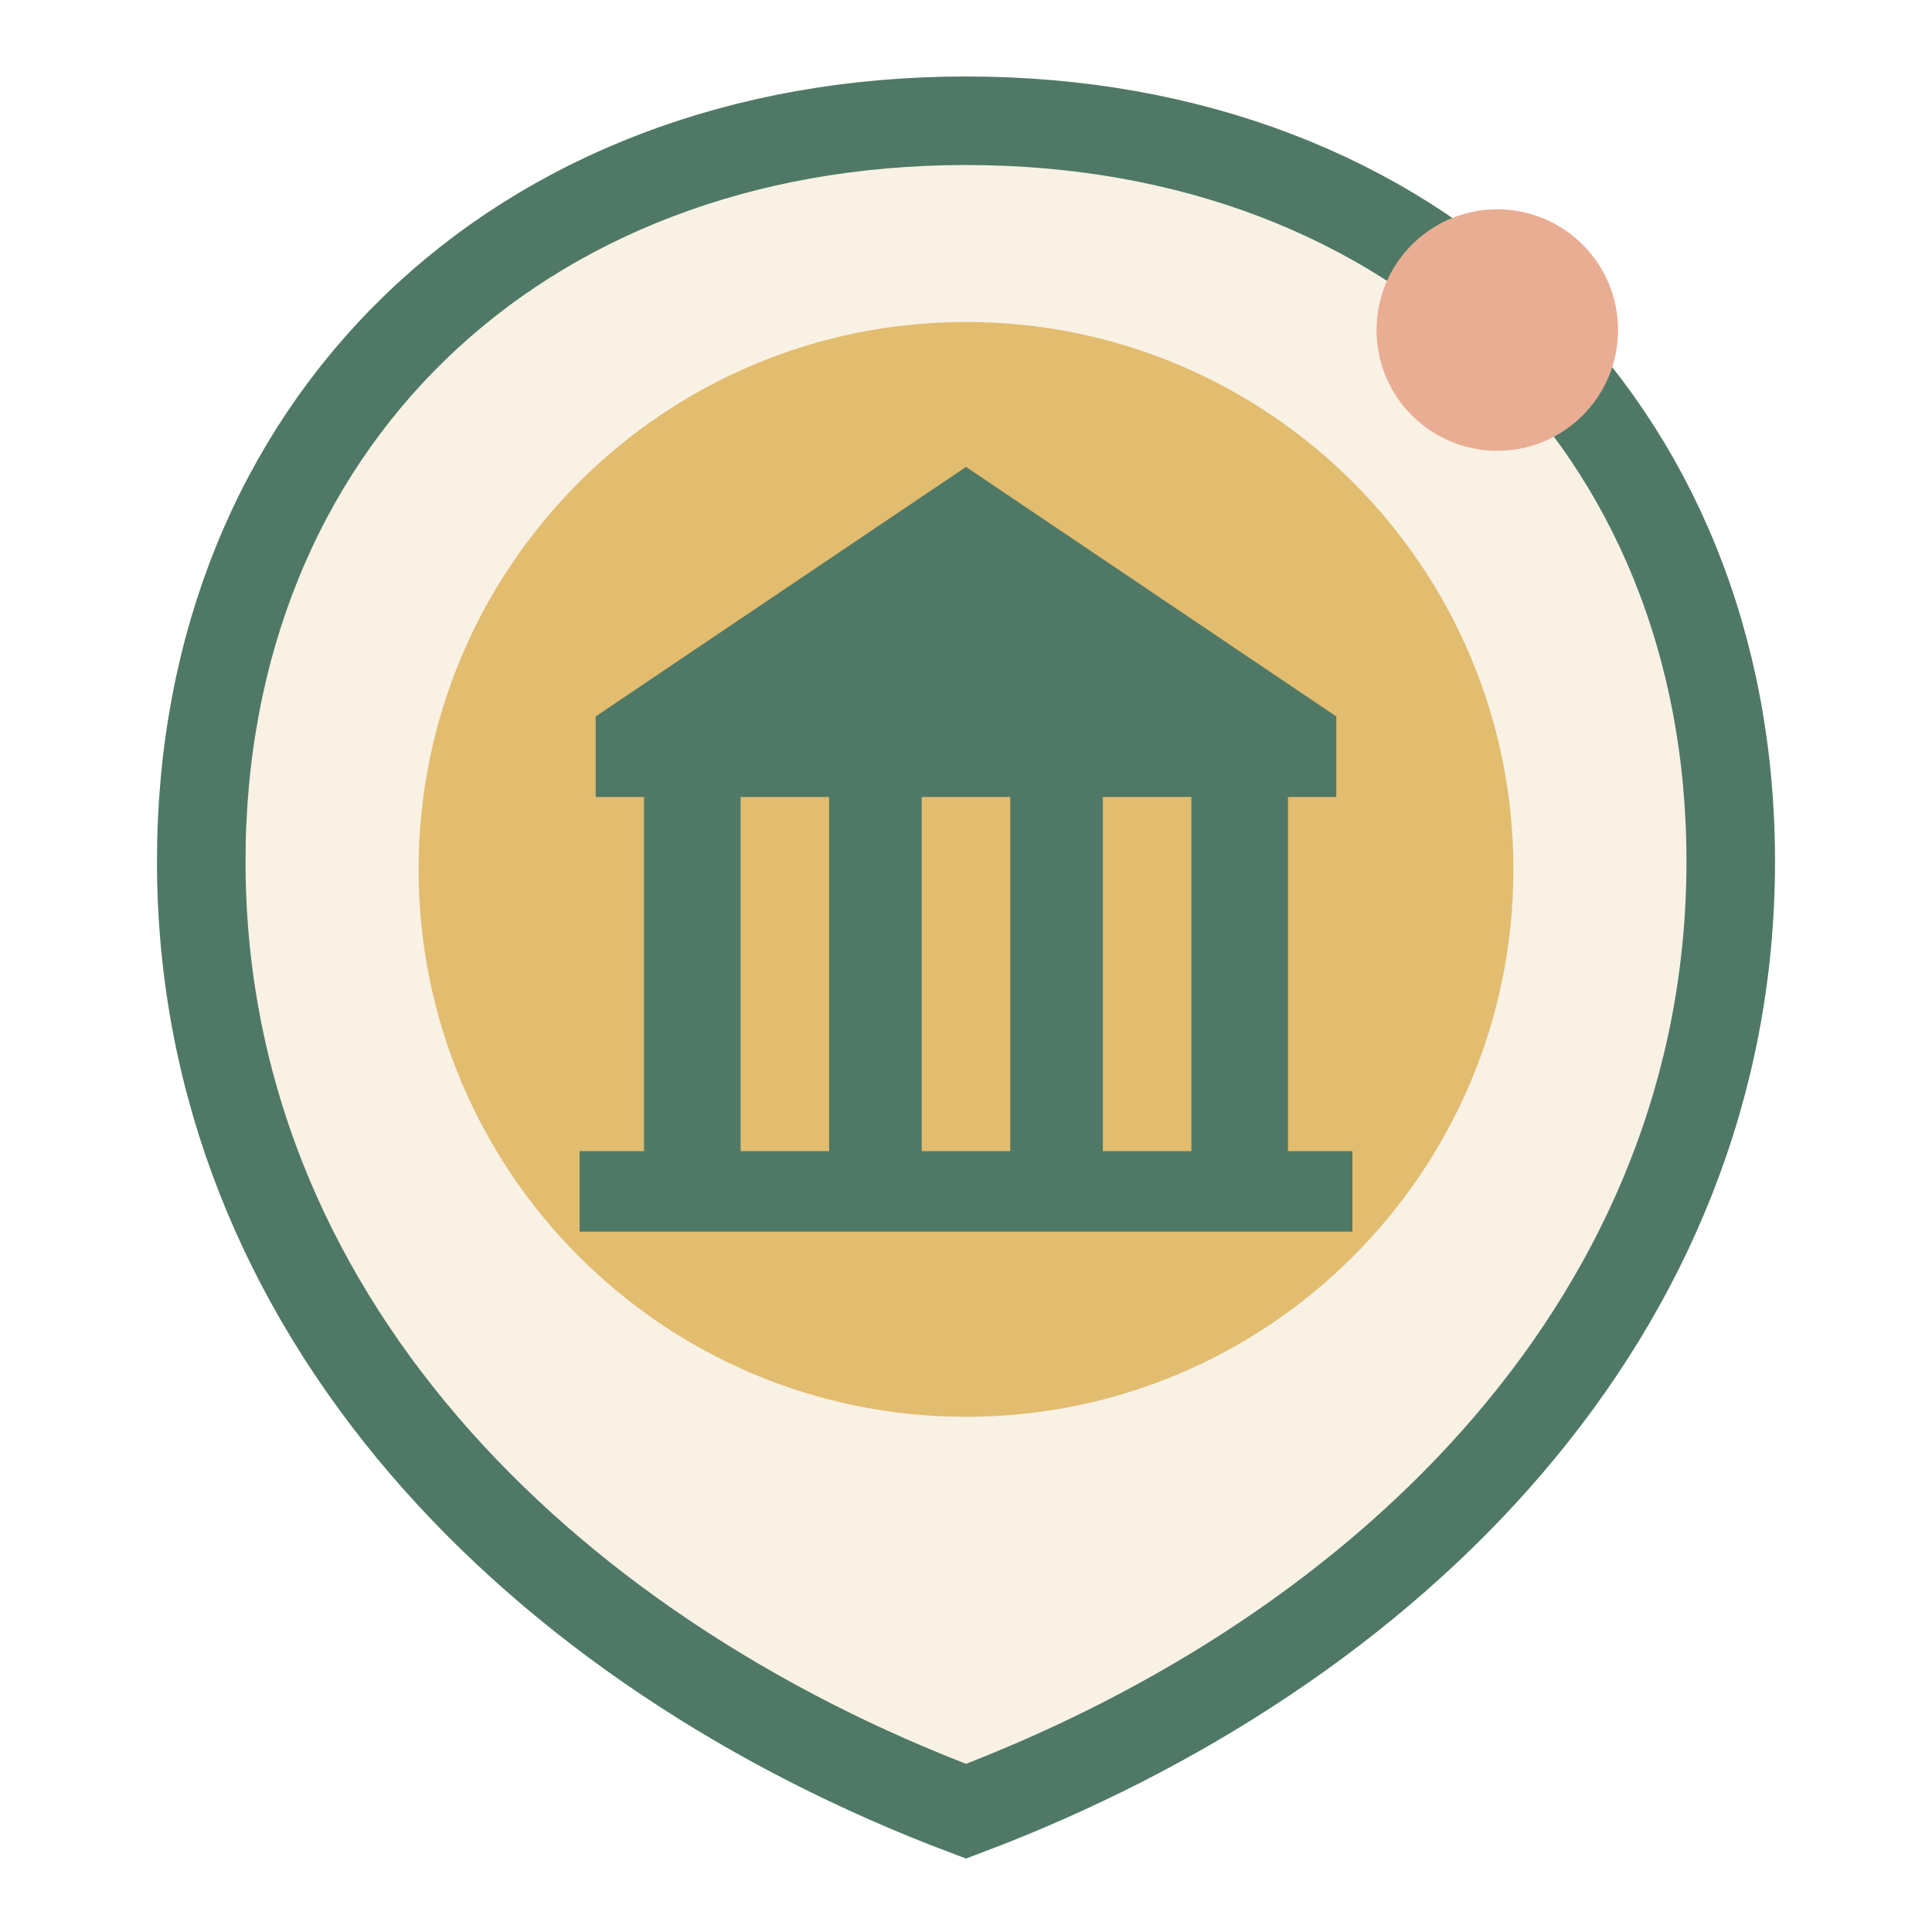
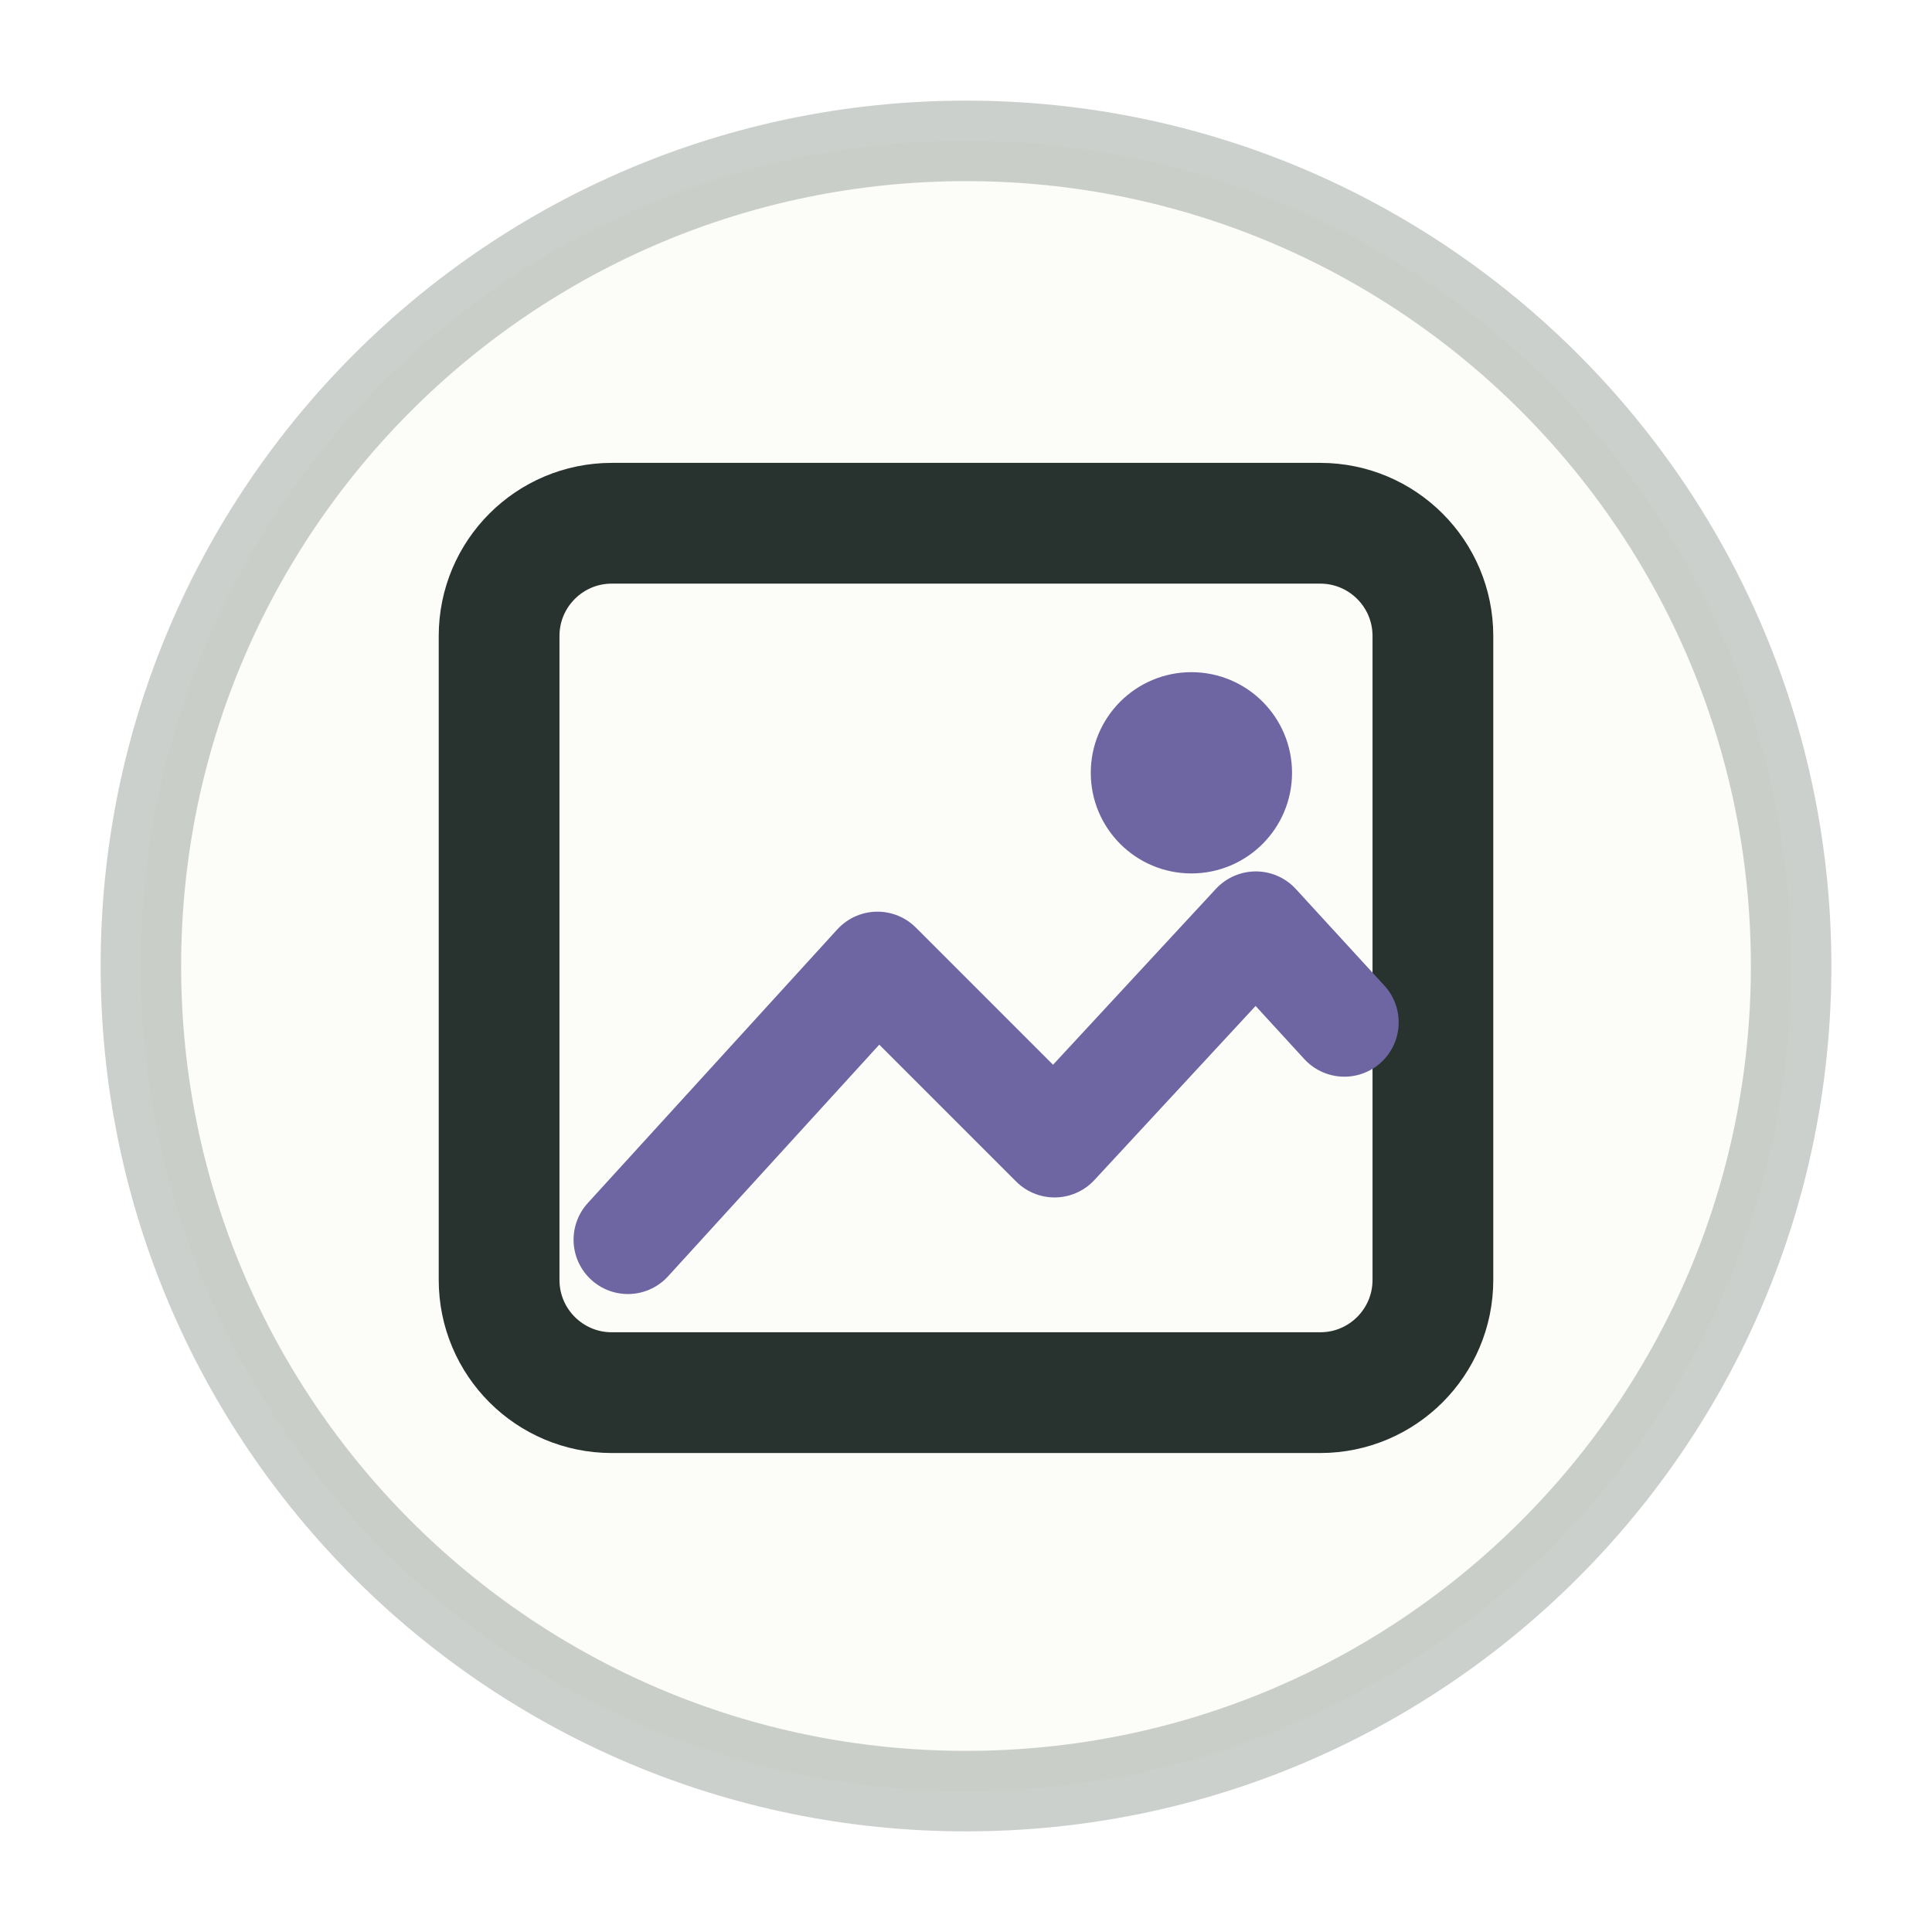
<svg xmlns="http://www.w3.org/2000/svg" width="24" height="24" viewBox="0 0 24 24">
-   <path d="M12 1.5c5.6 0 9.5 3.8 9.5 9.2 0 5.6-4.2 9.8-9.5 11.8-5.3-2-9.5-6.2-9.5-11.8C2.5 5.3 6.4 1.5 12 1.5Z" fill="#F8F1E4" stroke="#4F7966" stroke-width="1.1" />
-   <circle cx="12" cy="10.8" r="6.8" fill="#E2BC6F" />
-   <path d="m12 5.8 4.6 3.1v1H16v4.4h.8v1H7.2v-1H8V9.9h-.6v-1L12 5.8Zm-2.8 4.1v4.4h1.1V9.9H9.2Zm2.25 0v4.4h1.1V9.9h-1.1Zm2.25 0v4.4h1.1V9.9h-1.1Z" fill="#4F7966" />
-   <circle cx="18.6" cy="4.1" r="1.5" fill="#E9AD94" />
+   <circle cx="12" cy="12" r="10.25" fill="#FCFCF9" stroke="#69766F" stroke-opacity=".34" stroke-width="1" />
+   <rect x="6.2" y="6.5" width="11.6" height="10.8" rx="1.4" fill="none" stroke="#28332F" stroke-width="1.5" />
+   <circle cx="14.8" cy="9.6" r="1.25" fill="#6E65A3" />
+   <path d="m7.8 15.4 3.1-3.4 2.2 2.2 2.5-2.7 1.1 1.2" fill="none" stroke="#6E65A3" stroke-width="1.35" stroke-linecap="round" stroke-linejoin="round" />
</svg>
